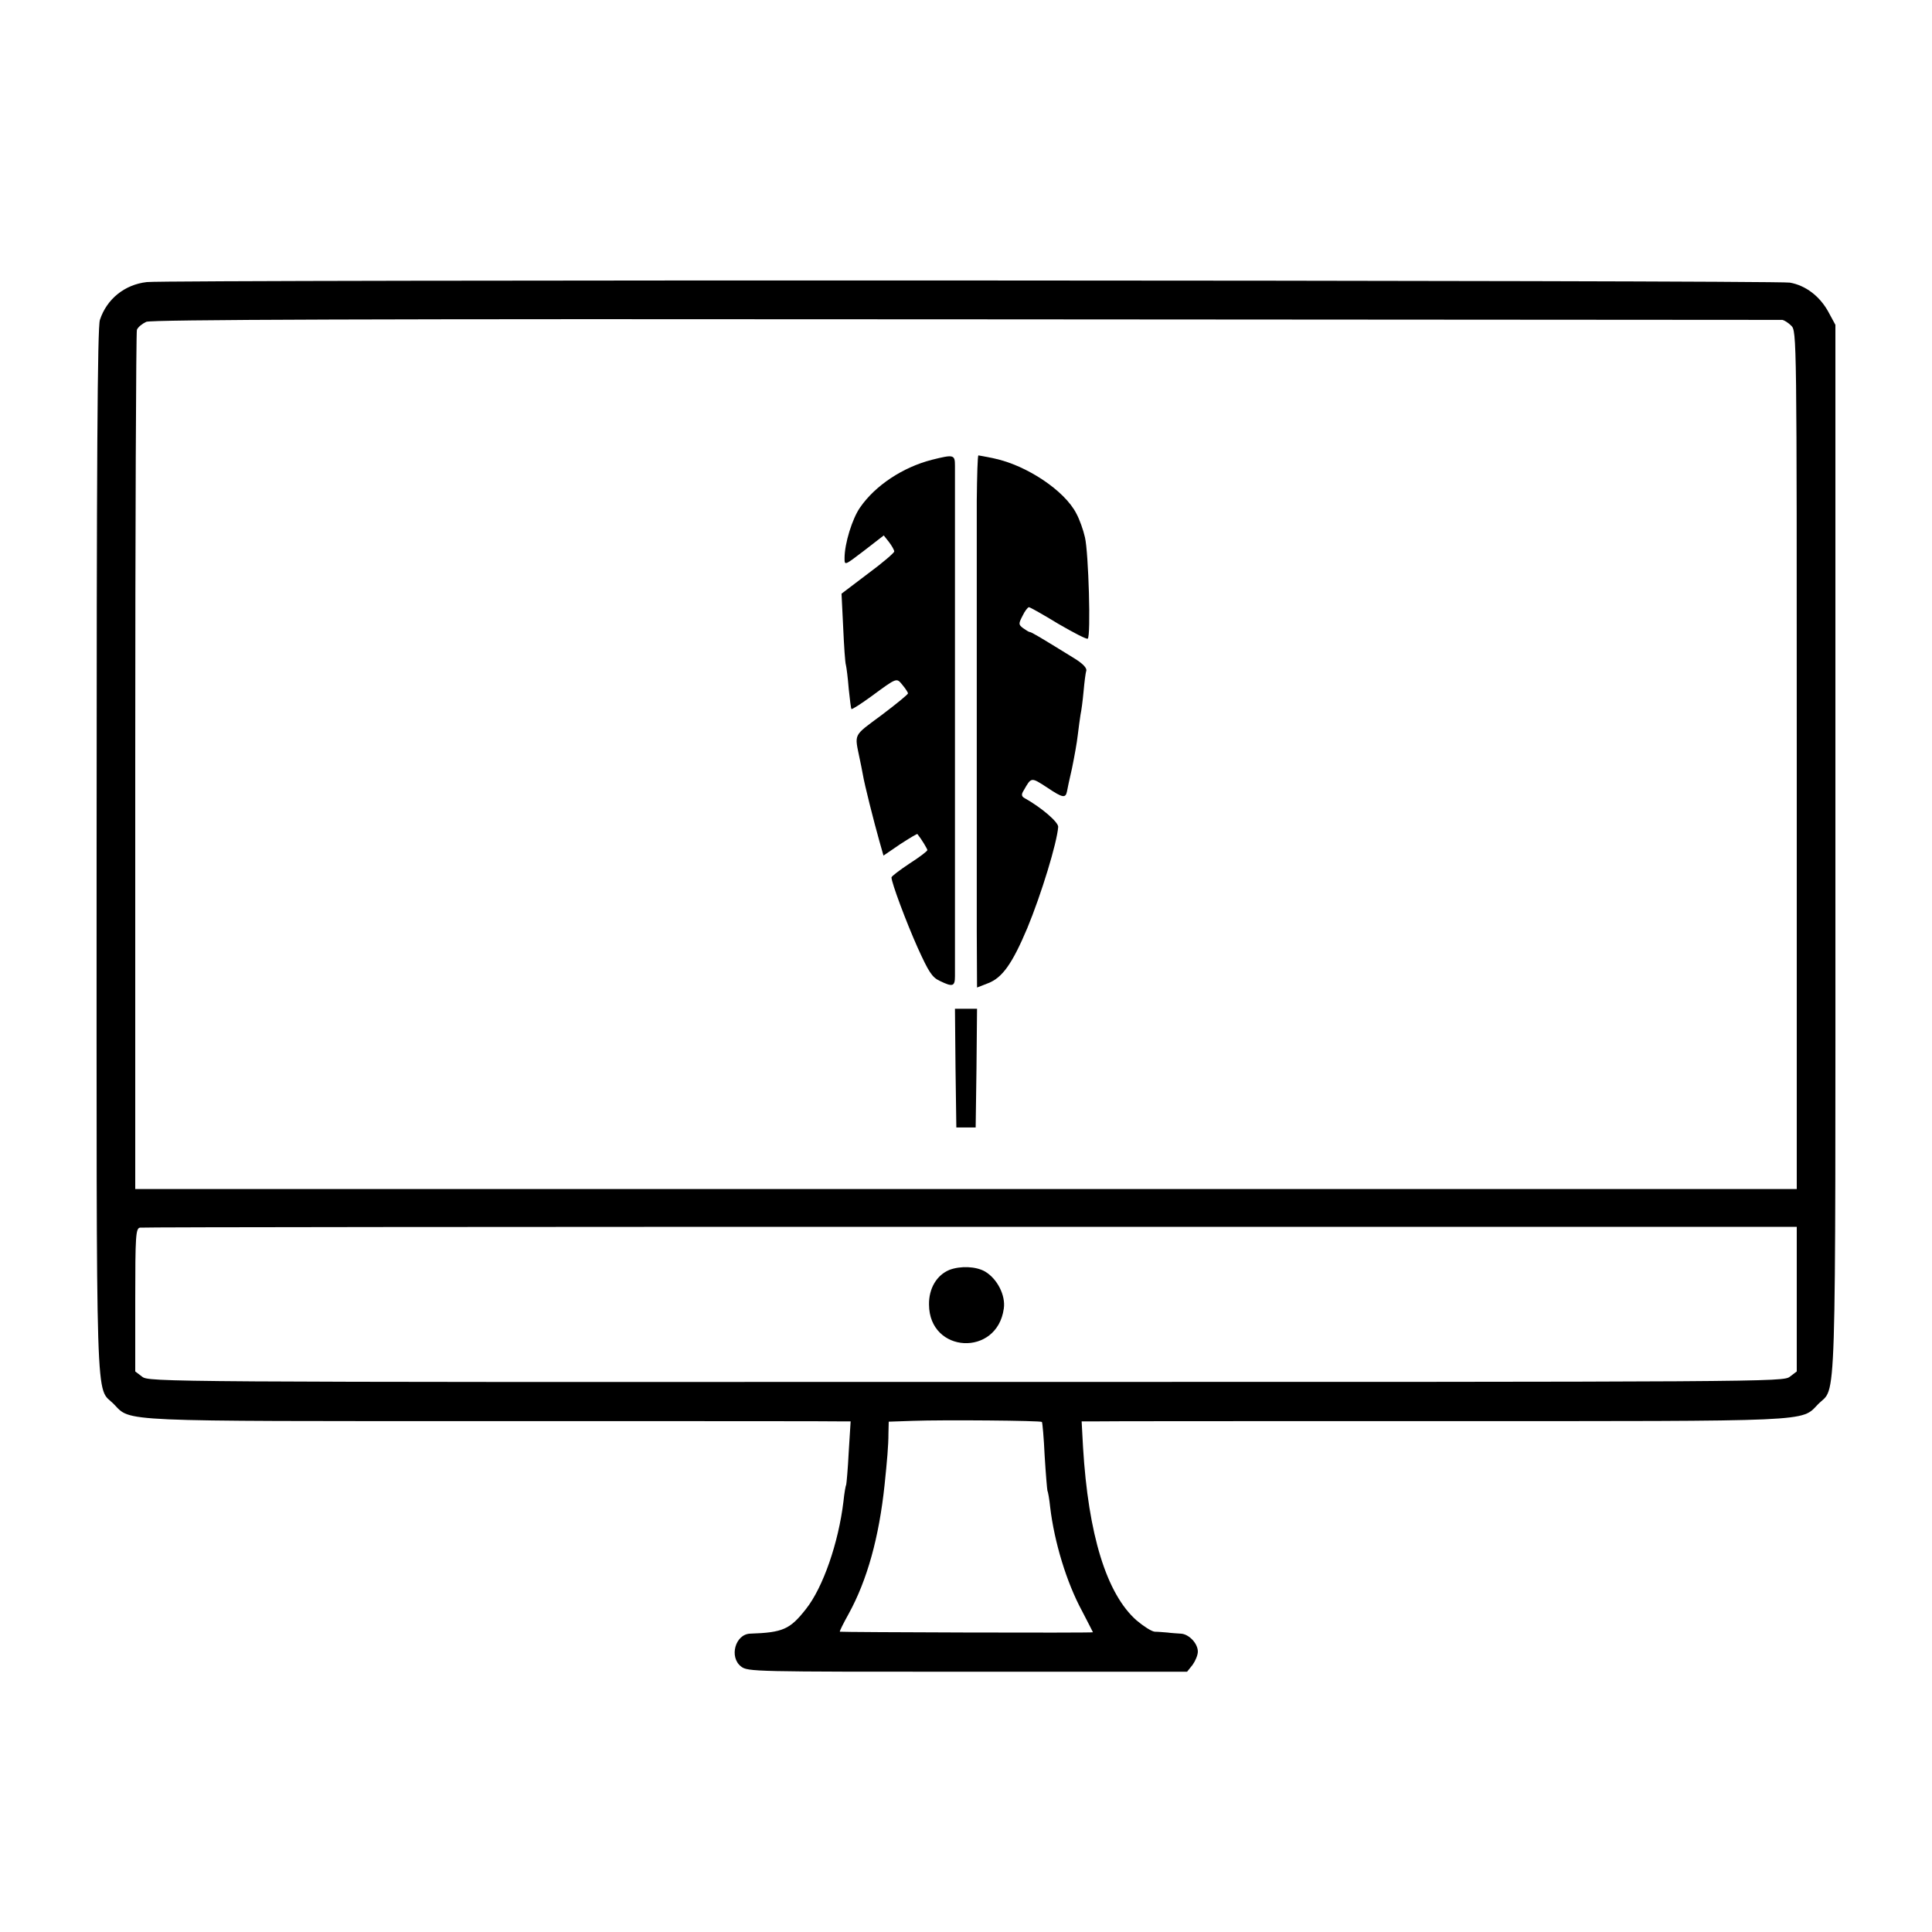
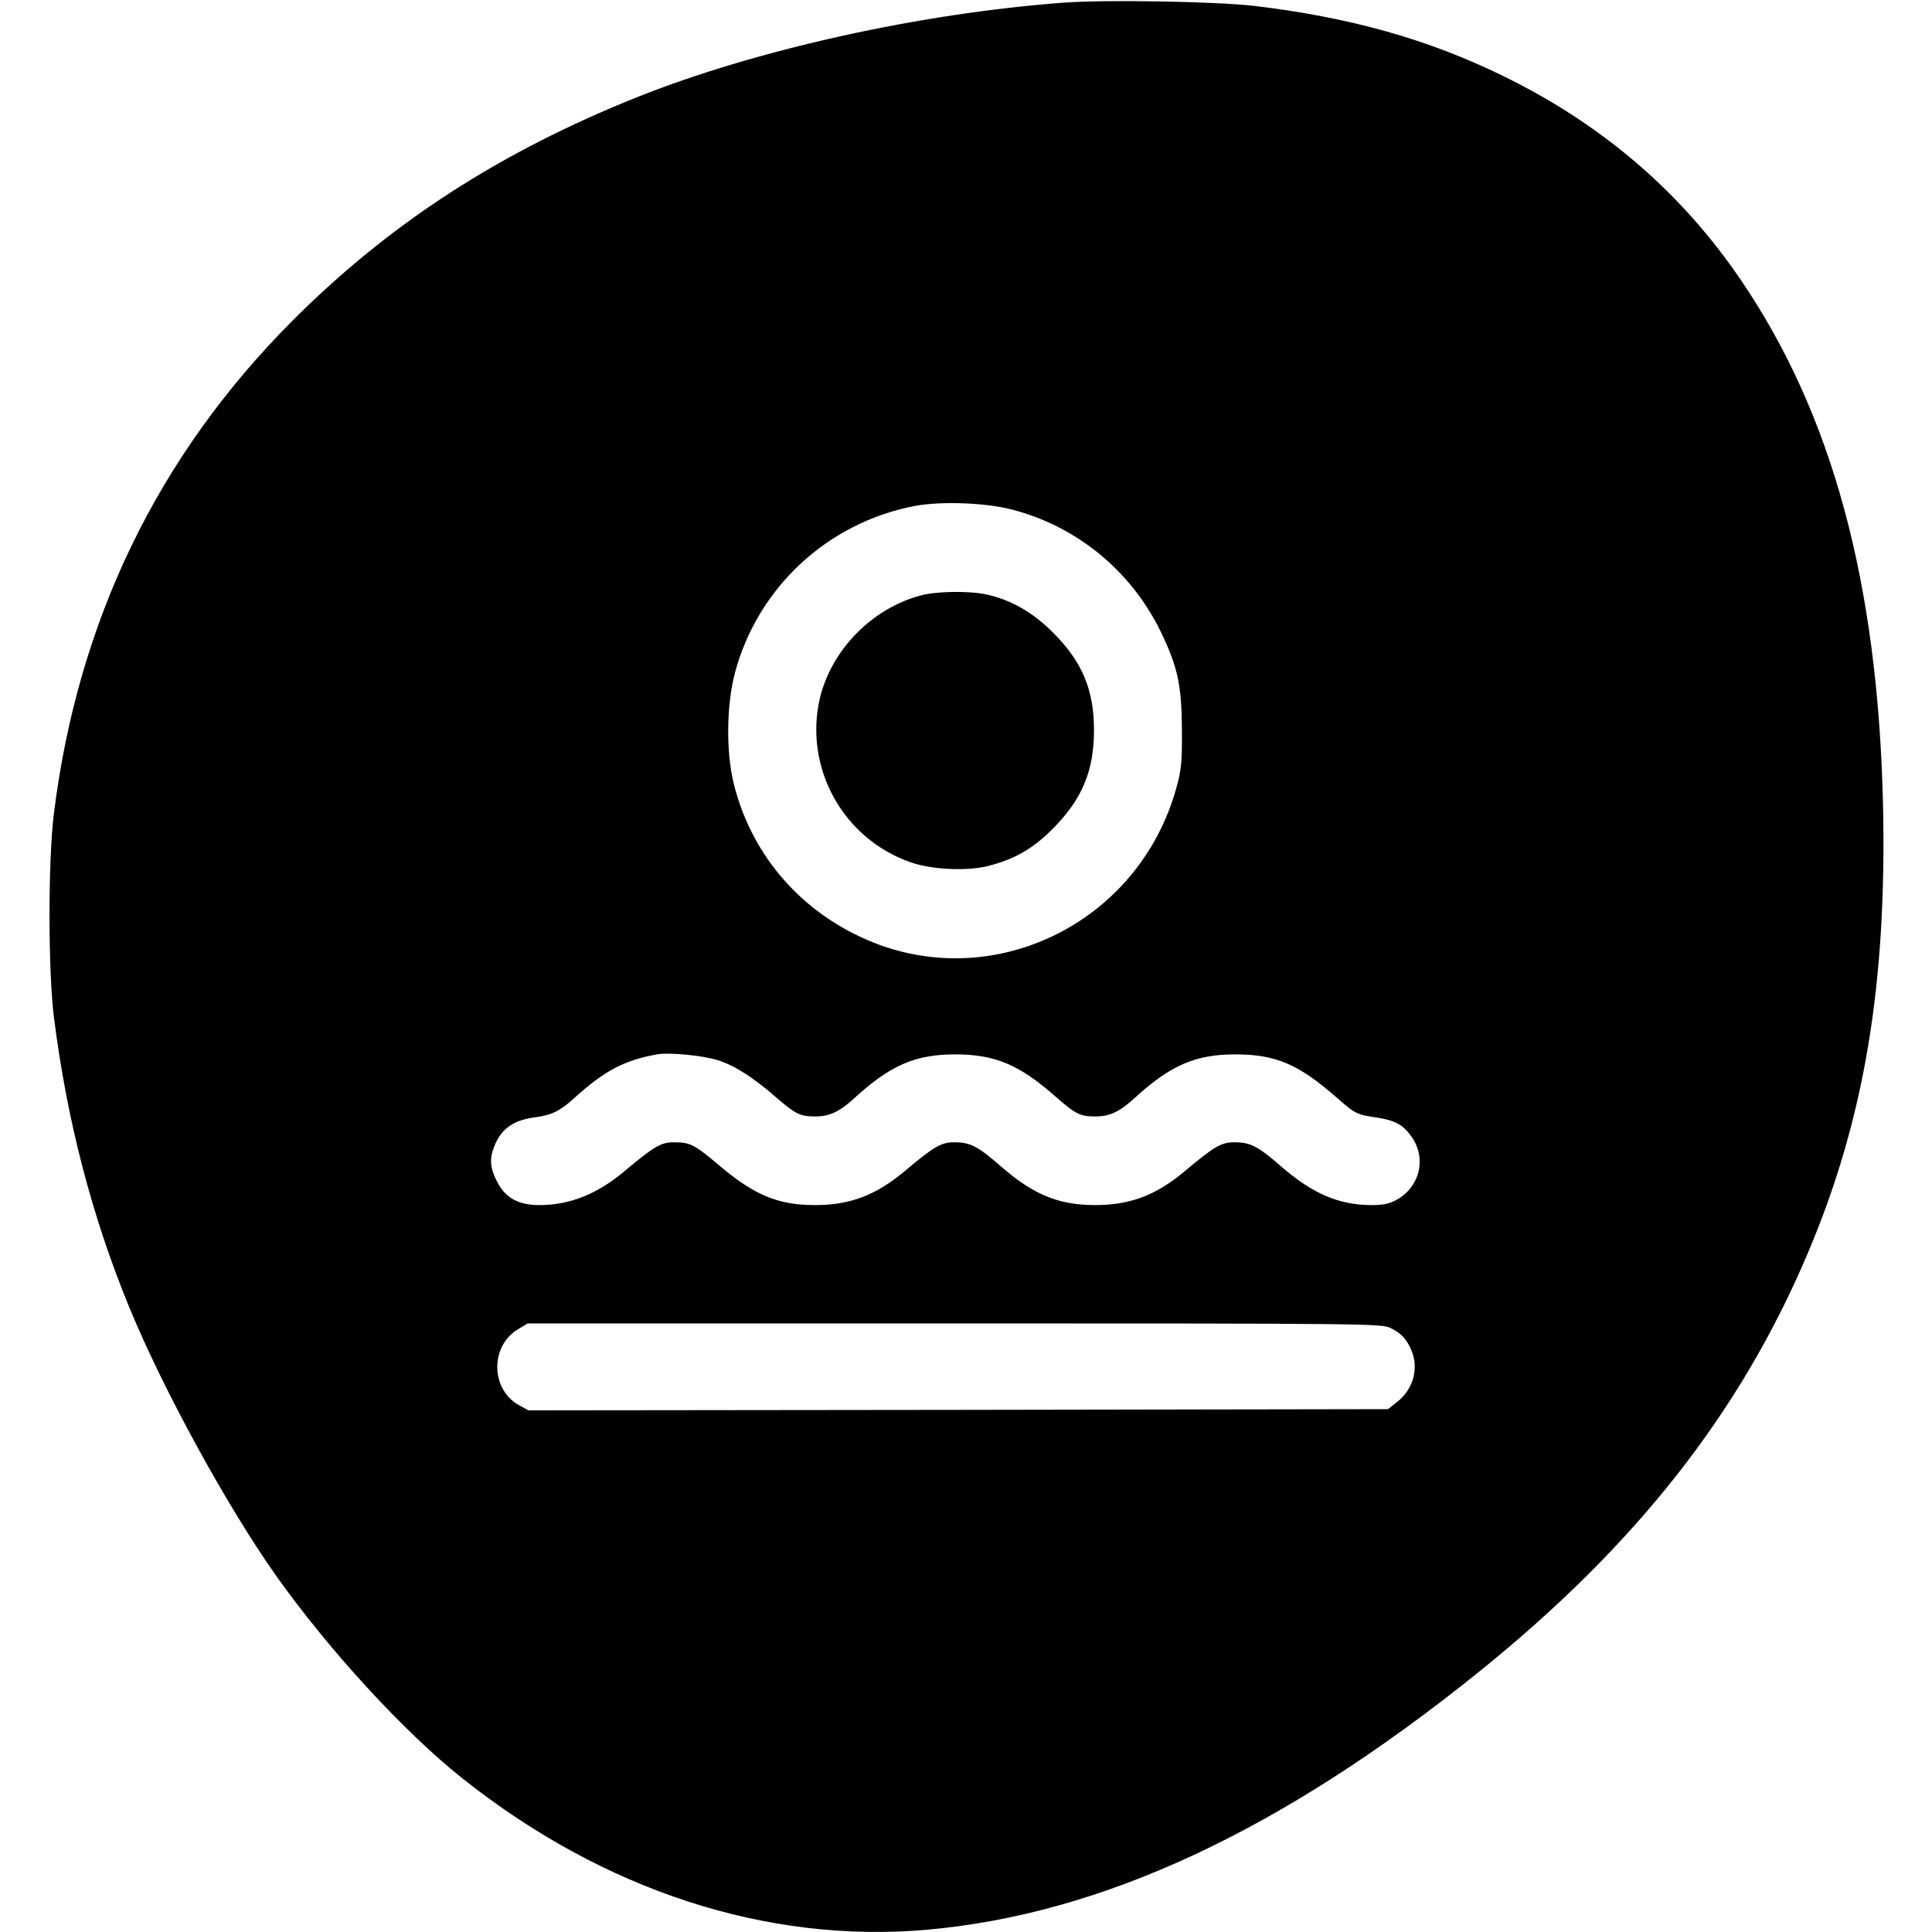
- <svg xmlns="http://www.w3.org/2000/svg" version="1.0" width="700pt" height="700pt" viewBox="0 0 700 700" preserveAspectRatio="xMidYMid meet">
-   <g transform="translate(0,700) scale(0.1,-0.1)" fill="#000000" stroke="none">
-     <path d="M532 5978 c-80 -9 -145 -61 -170 -137 -9 -25 -12 -517 -12 -1928 0 -2091 -5 -1931 63 -2001 62 -64 5 -61 1377 -61 685 0 1256 0 1268 -1 l24 0 -7 -112 c-3 -61 -8 -114 -9 -117 -2 -3 -7 -31 -10 -61 -18 -150 -74 -312 -136 -390 -58 -74 -84 -85 -202 -89 -54 -2 -77 -85 -33 -119 24 -19 47 -19 820 -19 l796 0 20 25 c10 14 19 35 19 48 0 30 -33 64 -62 65 -13 1 -34 2 -48 4 -14 1 -34 3 -46 3 -12 1 -41 20 -66 41 -109 96 -175 311 -194 628 l-5 93 38 0 c21 1 592 1 1268 1 1356 0 1300 -3 1362 61 68 70 63 -91 63 2009 l0 1902 -26 48 c-31 56 -82 95 -139 105 -49 9 -5880 11 -5953 2z m5926 -137 c6 -1 21 -10 32 -21 20 -20 20 -33 20 -1574 l0 -1554 -3010 0 -3010 0 0 1548 c0 852 3 1556 6 1565 4 10 19 22 34 29 20 8 788 11 2971 9 1619 -1 2950 -2 2957 -2z m52 -3548 l0 -262 -25 -19 c-24 -19 -68 -19 -2985 -19 -2920 -1 -2961 0 -2985 19 l-25 19 0 259 c0 234 2 259 17 262 9 2 1364 3 3010 3 l2993 0 0 -262z m-2735 -445 c2 -2 7 -57 10 -123 4 -66 9 -123 10 -126 2 -3 7 -30 10 -60 15 -126 59 -272 116 -377 21 -41 39 -75 39 -76 0 -3 -913 0 -917 2 -2 1 13 31 32 65 67 122 110 277 130 467 9 87 14 142 14 187 l1 42 88 3 c109 4 463 1 467 -4z" />
-     <path d="M3376 5334 c-105 -27 -205 -93 -260 -173 -28 -40 -56 -130 -56 -183 0 -28 0 -27 71 27 l71 55 19 -24 c10 -13 19 -29 19 -34 0 -5 -43 -42 -96 -81 l-95 -72 6 -122 c3 -67 7 -129 10 -137 2 -8 7 -46 10 -85 4 -38 8 -72 10 -74 2 -2 35 19 72 46 94 69 91 68 113 41 11 -13 19 -26 20 -30 0 -4 -43 -39 -96 -79 -105 -78 -98 -65 -79 -159 3 -14 8 -38 11 -55 6 -37 40 -171 60 -242 l15 -53 60 41 c34 22 62 39 63 37 16 -20 36 -54 36 -58 0 -4 -29 -26 -65 -49 -36 -24 -65 -46 -65 -50 0 -19 53 -161 95 -255 40 -88 52 -107 80 -120 47 -23 55 -20 55 17 0 33 0 1782 0 1849 0 41 -4 42 -84 22z" />
-     <path d="M3539 5185 c0 -91 0 -433 0 -760 0 -327 0 -687 0 -799 l1 -204 41 16 c51 20 87 71 141 199 51 123 108 310 112 367 1 17 -60 70 -123 105 -10 6 -11 13 -2 27 28 49 26 49 86 10 55 -37 66 -39 71 -13 1 7 9 44 18 83 8 39 18 93 21 121 3 27 8 60 10 74 3 13 8 51 11 84 3 33 7 67 10 75 2 10 -13 26 -44 45 -128 79 -155 95 -161 95 -3 0 -14 7 -24 14 -17 13 -17 16 -2 45 8 17 19 31 23 31 4 0 52 -27 106 -60 55 -32 103 -57 107 -54 12 7 3 312 -10 367 -6 27 -20 66 -31 86 -42 83 -180 175 -298 200 -29 6 -55 11 -57 11 -3 0 -5 -74 -6 -165z" />
-     <path d="M3462 3130 l3 -215 35 0 35 0 3 215 2 215 -40 0 -40 0 2 -215z" />
-     <path d="M3440 2399 c-46 -19 -75 -67 -74 -126 1 -177 247 -190 271 -14 7 48 -24 108 -68 134 -33 19 -89 21 -129 6z" />
+ <svg xmlns="http://www.w3.org/2000/svg" version="1.0" width="800pt" height="800pt" viewBox="0 0 800 800" preserveAspectRatio="xMidYMid meet">
+   <g transform="translate(0,800) scale(0.1,-0.1)" fill="#000000" stroke="none">
+     <path d="M4405 7989 c-594 -44 -1270 -194 -1761 -389 -574 -229 -1031 -525 -1434 -929 -558 -560 -888 -1243 -987 -2041 -24 -196 -24 -645 0 -840 54 -428 156 -823 313 -1205 140 -340 404 -822 606 -1108 219 -309 533 -651 773 -841 584 -464 1259 -684 1920 -627 728 64 1471 410 2285 1065 651 524 1084 1073 1364 1733 236 555 330 1118 313 1868 -22 914 -210 1609 -588 2165 -248 365 -575 645 -984 845 -312 153 -638 244 -1035 291 -161 18 -613 26 -785 13z m-215 -2099 c276 -71 505 -263 626 -526 62 -133 77 -209 78 -384 1 -132 -2 -167 -22 -239 -156 -572 -780 -869 -1308 -621 -266 124 -456 353 -526 636 -32 132 -30 323 5 457 94 354 384 623 745 692 107 20 292 14 402 -15z m-1218 -2280 c68 -21 146 -70 243 -155 78 -68 99 -78 160 -78 60 0 101 19 164 77 150 137 254 181 421 180 162 -1 261 -43 410 -174 83 -73 102 -83 165 -83 60 0 101 19 164 77 150 137 254 181 421 180 164 -1 257 -41 414 -178 80 -70 82 -71 176 -85 71 -12 103 -31 137 -81 60 -87 32 -204 -62 -257 -30 -17 -56 -23 -105 -23 -135 0 -245 47 -375 160 -96 84 -128 100 -193 100 -55 0 -83 -16 -209 -122 -118 -98 -224 -138 -368 -138 -151 0 -256 43 -390 160 -96 84 -128 100 -193 100 -55 0 -83 -16 -209 -122 -118 -98 -224 -138 -368 -138 -153 0 -252 41 -399 166 -101 85 -118 94 -186 94 -53 0 -82 -17 -207 -122 -113 -94 -225 -138 -351 -138 -80 0 -134 27 -167 85 -32 55 -39 98 -24 142 27 84 79 125 178 137 66 9 101 26 160 80 122 111 206 156 341 180 49 9 189 -4 252 -24z m2786 -1109 c46 -23 67 -46 87 -94 31 -75 6 -162 -61 -213 l-37 -29 -1780 -3 -1779 -2 -40 22 c-117 66 -119 244 -3 314 l40 24 1768 0 c1715 0 1769 -1 1805 -19z" />
+     <path d="M3811 5534 c-201 -54 -368 -225 -416 -425 -67 -288 96 -583 377 -680 86 -30 231 -37 319 -15 110 28 187 72 269 155 121 122 170 239 170 408 0 166 -48 282 -170 404 -82 83 -177 137 -278 158 -73 15 -206 13 -271 -5z" />
  </g>
</svg>
